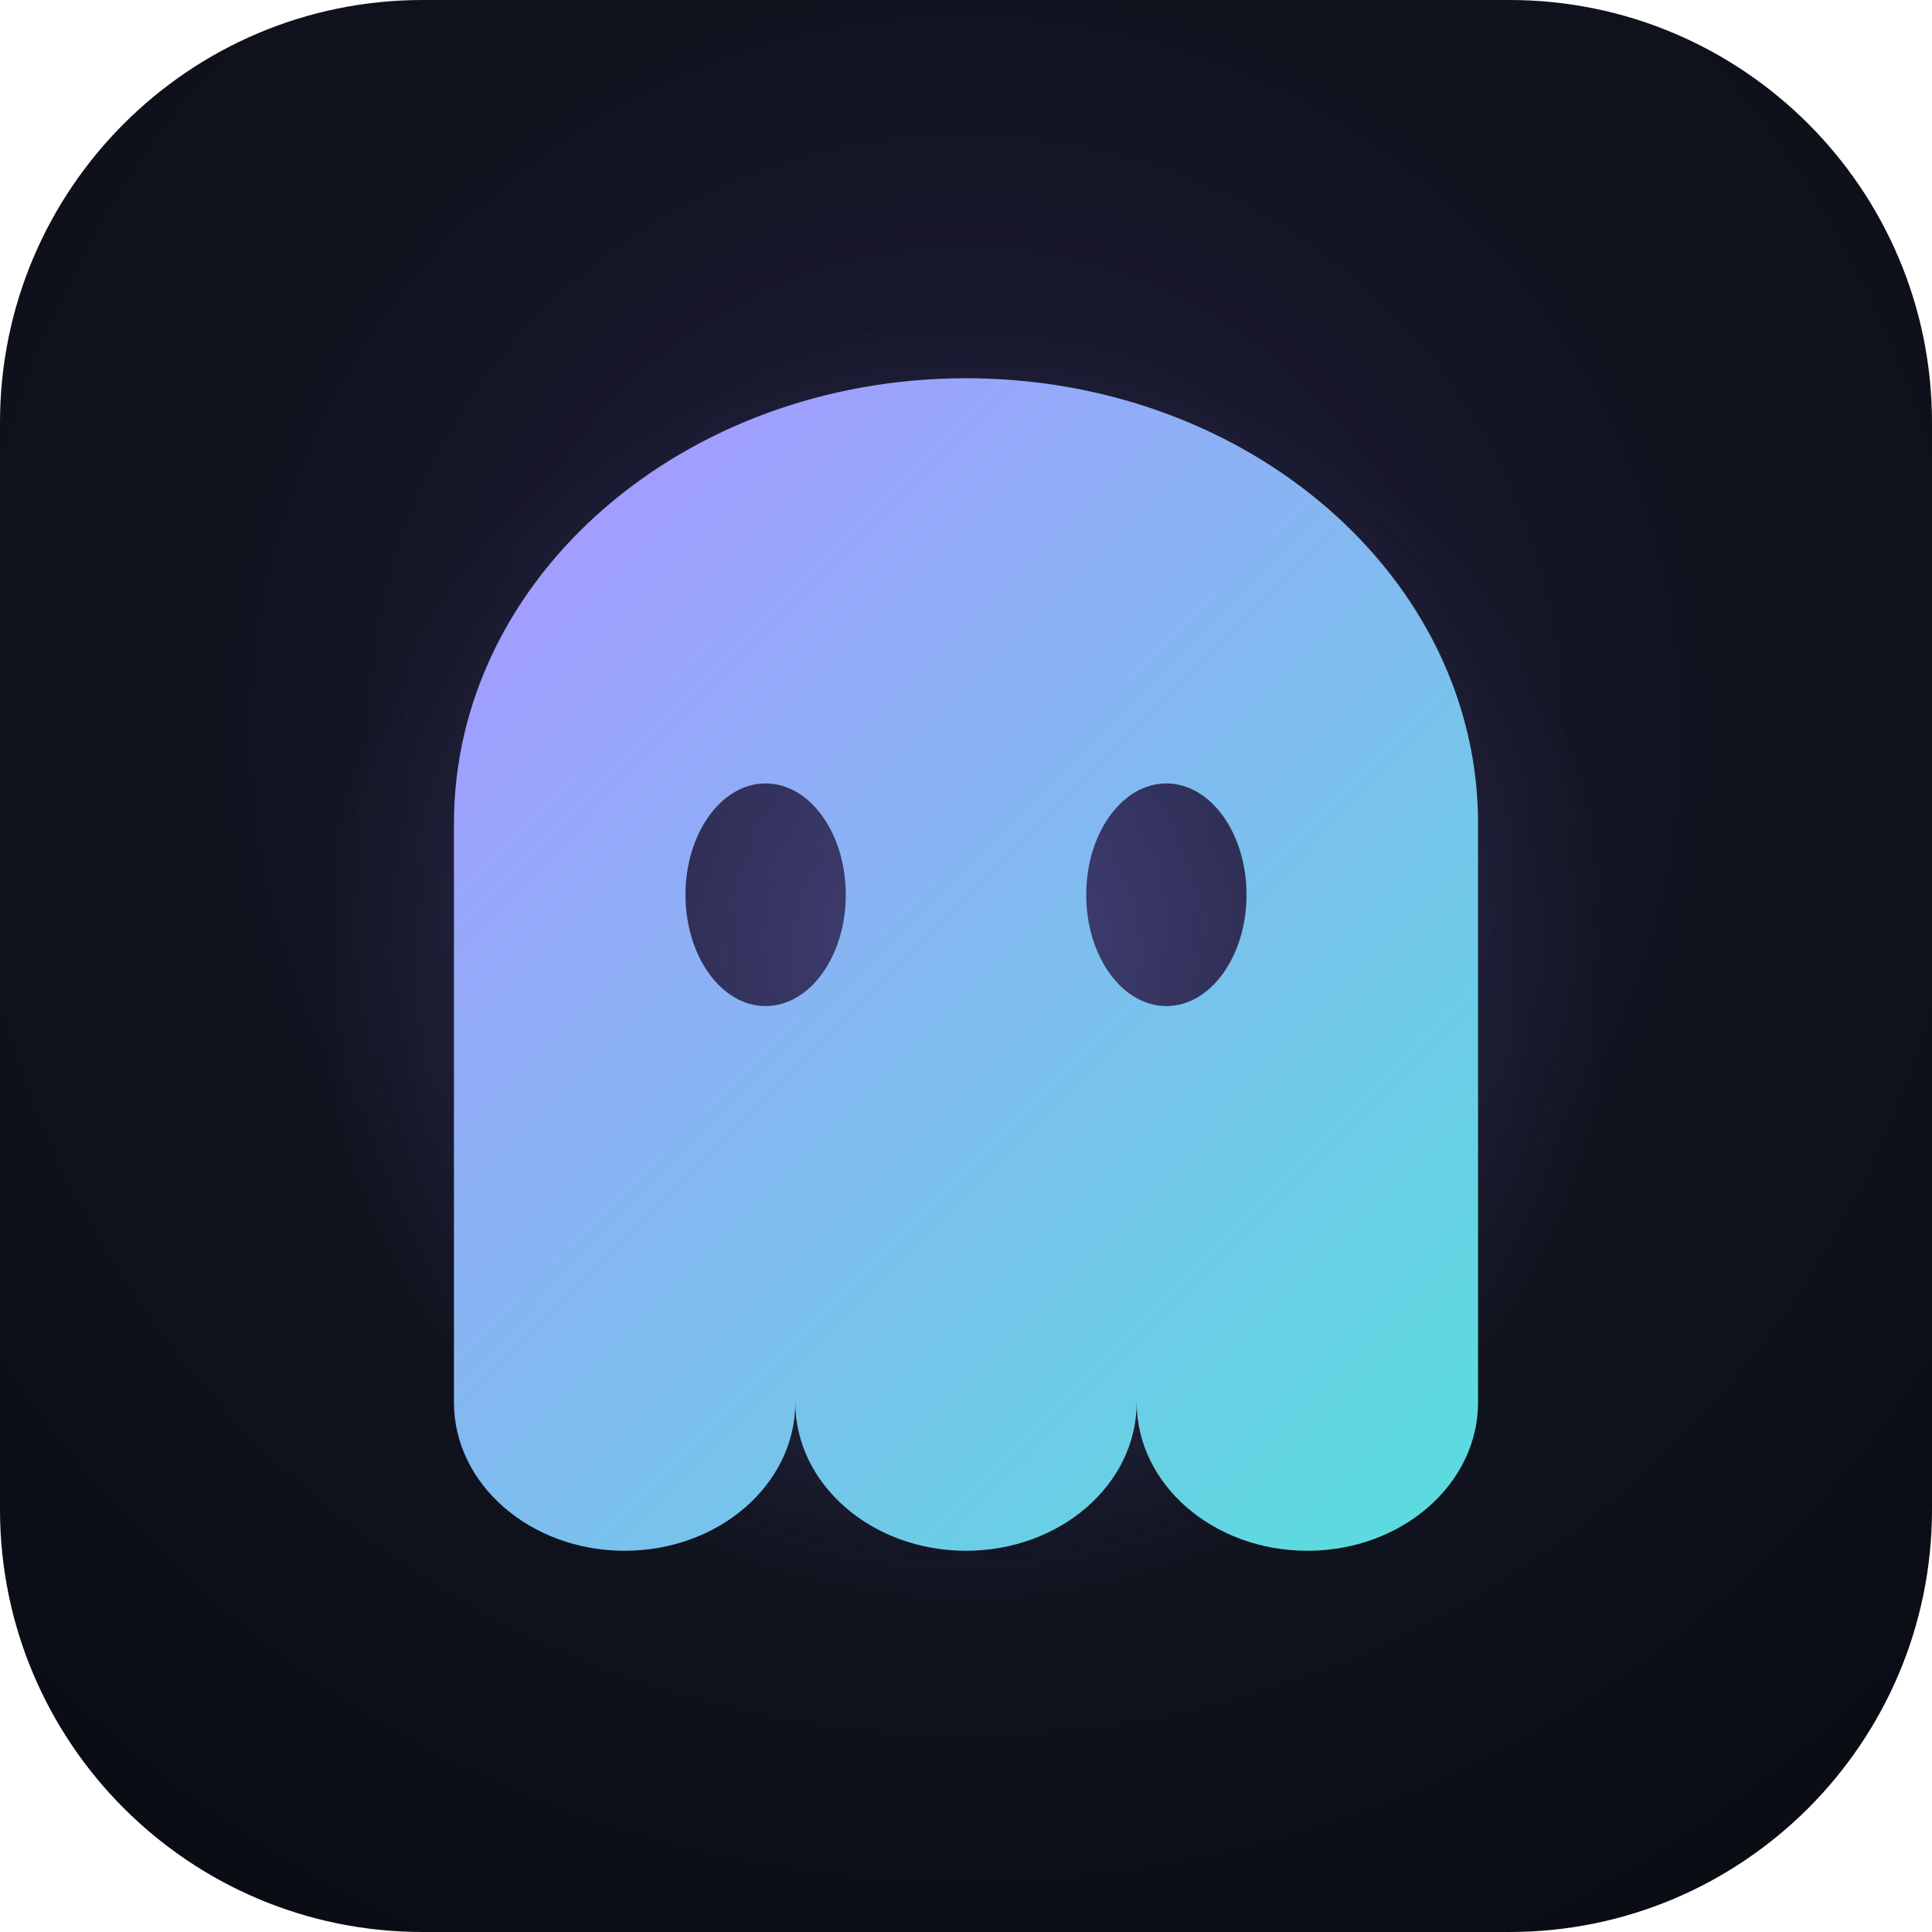
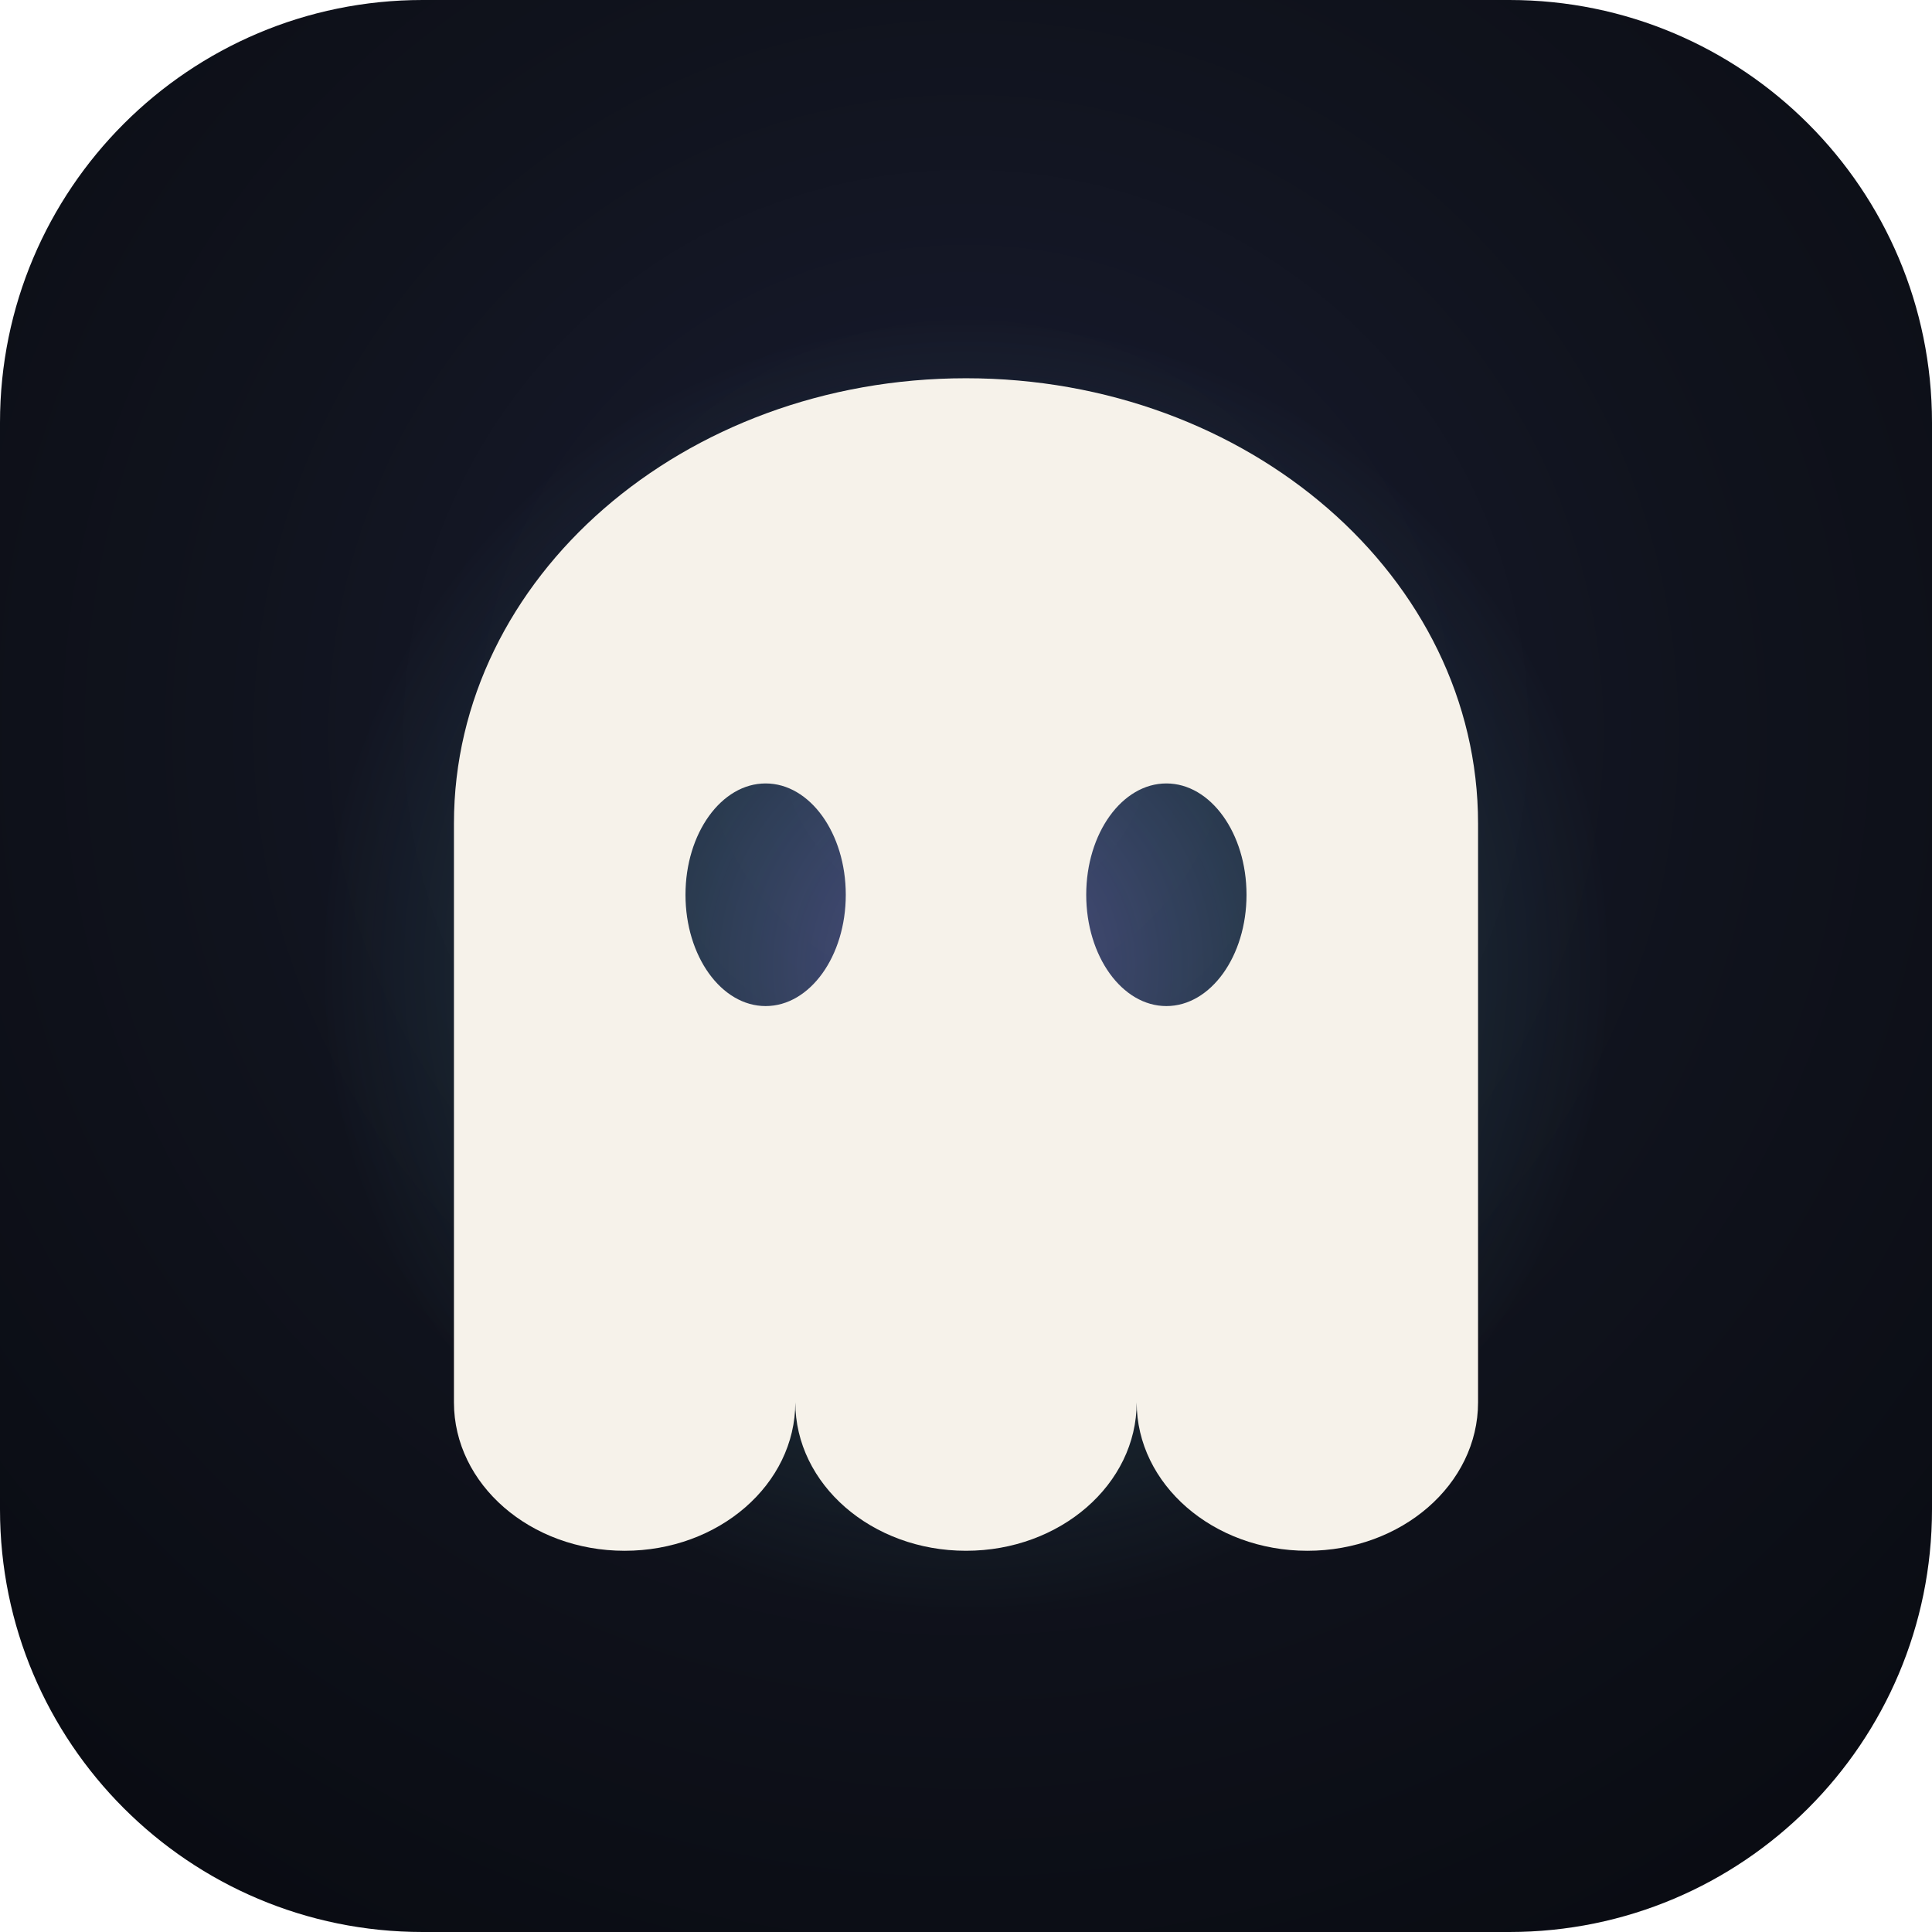
<svg xmlns="http://www.w3.org/2000/svg" viewBox="0 0 512 512">
  <defs>
    <radialGradient id="glow" cx="50%" cy="38%" r="70%">
-       <stop offset="0" stop-color="#1f1d3a" />
-       <stop offset="0.55" stop-color="#11131f" />
-       <stop offset="1" stop-color="#0b0d15" />
+       <stop offset="0" stop-color="#1a1d33" />
+       <stop offset="0.55" stop-color="#10131d" />
+       <stop offset="1" stop-color="#0a0c13" />
    </radialGradient>
-     <linearGradient id="signal" x1="0.15" y1="0.1" x2="0.9" y2="0.95">
-       <stop offset="0" stop-color="#a29dff" />
-       <stop offset="1" stop-color="#5ddae0" />
-     </linearGradient>
    <radialGradient id="halo" cx="50%" cy="50%" r="50%">
-       <stop offset="0" stop-color="#8f8cff" stop-opacity="0.35" />
-       <stop offset="1" stop-color="#8f8cff" stop-opacity="0" />
+       <stop offset="0" stop-color="#9d8cff" stop-opacity="0.42" />
+       <stop offset="0.6" stop-color="#6fd3dc" stop-opacity="0.12" />
+       <stop offset="1" stop-color="#6fd3dc" stop-opacity="0" />
    </radialGradient>
  </defs>
  <rect width="512" height="512" rx="112" fill="url(#glow)" />
  <circle cx="256" cy="256" r="170" fill="url(#halo)" />
-   <path fill="url(#signal)" fill-rule="evenodd" transform="translate(256 256) scale(1.18) translate(-256 -260)" d="M141 228A115 100 0 0 1 371 228V358A38.333 33.333 0 0 1 294.333 358A38.333 33.333 0 0 1 217.667 358A38.333 33.333 0 0 1 141 358Z M193 244a18 25 0 1 0 36 0a18 25 0 1 0 -36 0Z M283 244a18 25 0 1 0 36 0a18 25 0 1 0 -36 0Z" />
+   <path fill="#f6f2ea" fill-rule="evenodd" transform="translate(256 256) scale(1.18) translate(-256 -260)" d="M141 228A115 100 0 0 1 371 228V358A38.333 33.333 0 0 1 294.333 358A38.333 33.333 0 0 1 217.667 358A38.333 33.333 0 0 1 141 358Z M193 244a18 25 0 1 0 36 0a18 25 0 1 0 -36 0Z M283 244a18 25 0 1 0 36 0a18 25 0 1 0 -36 0Z" />
</svg>
